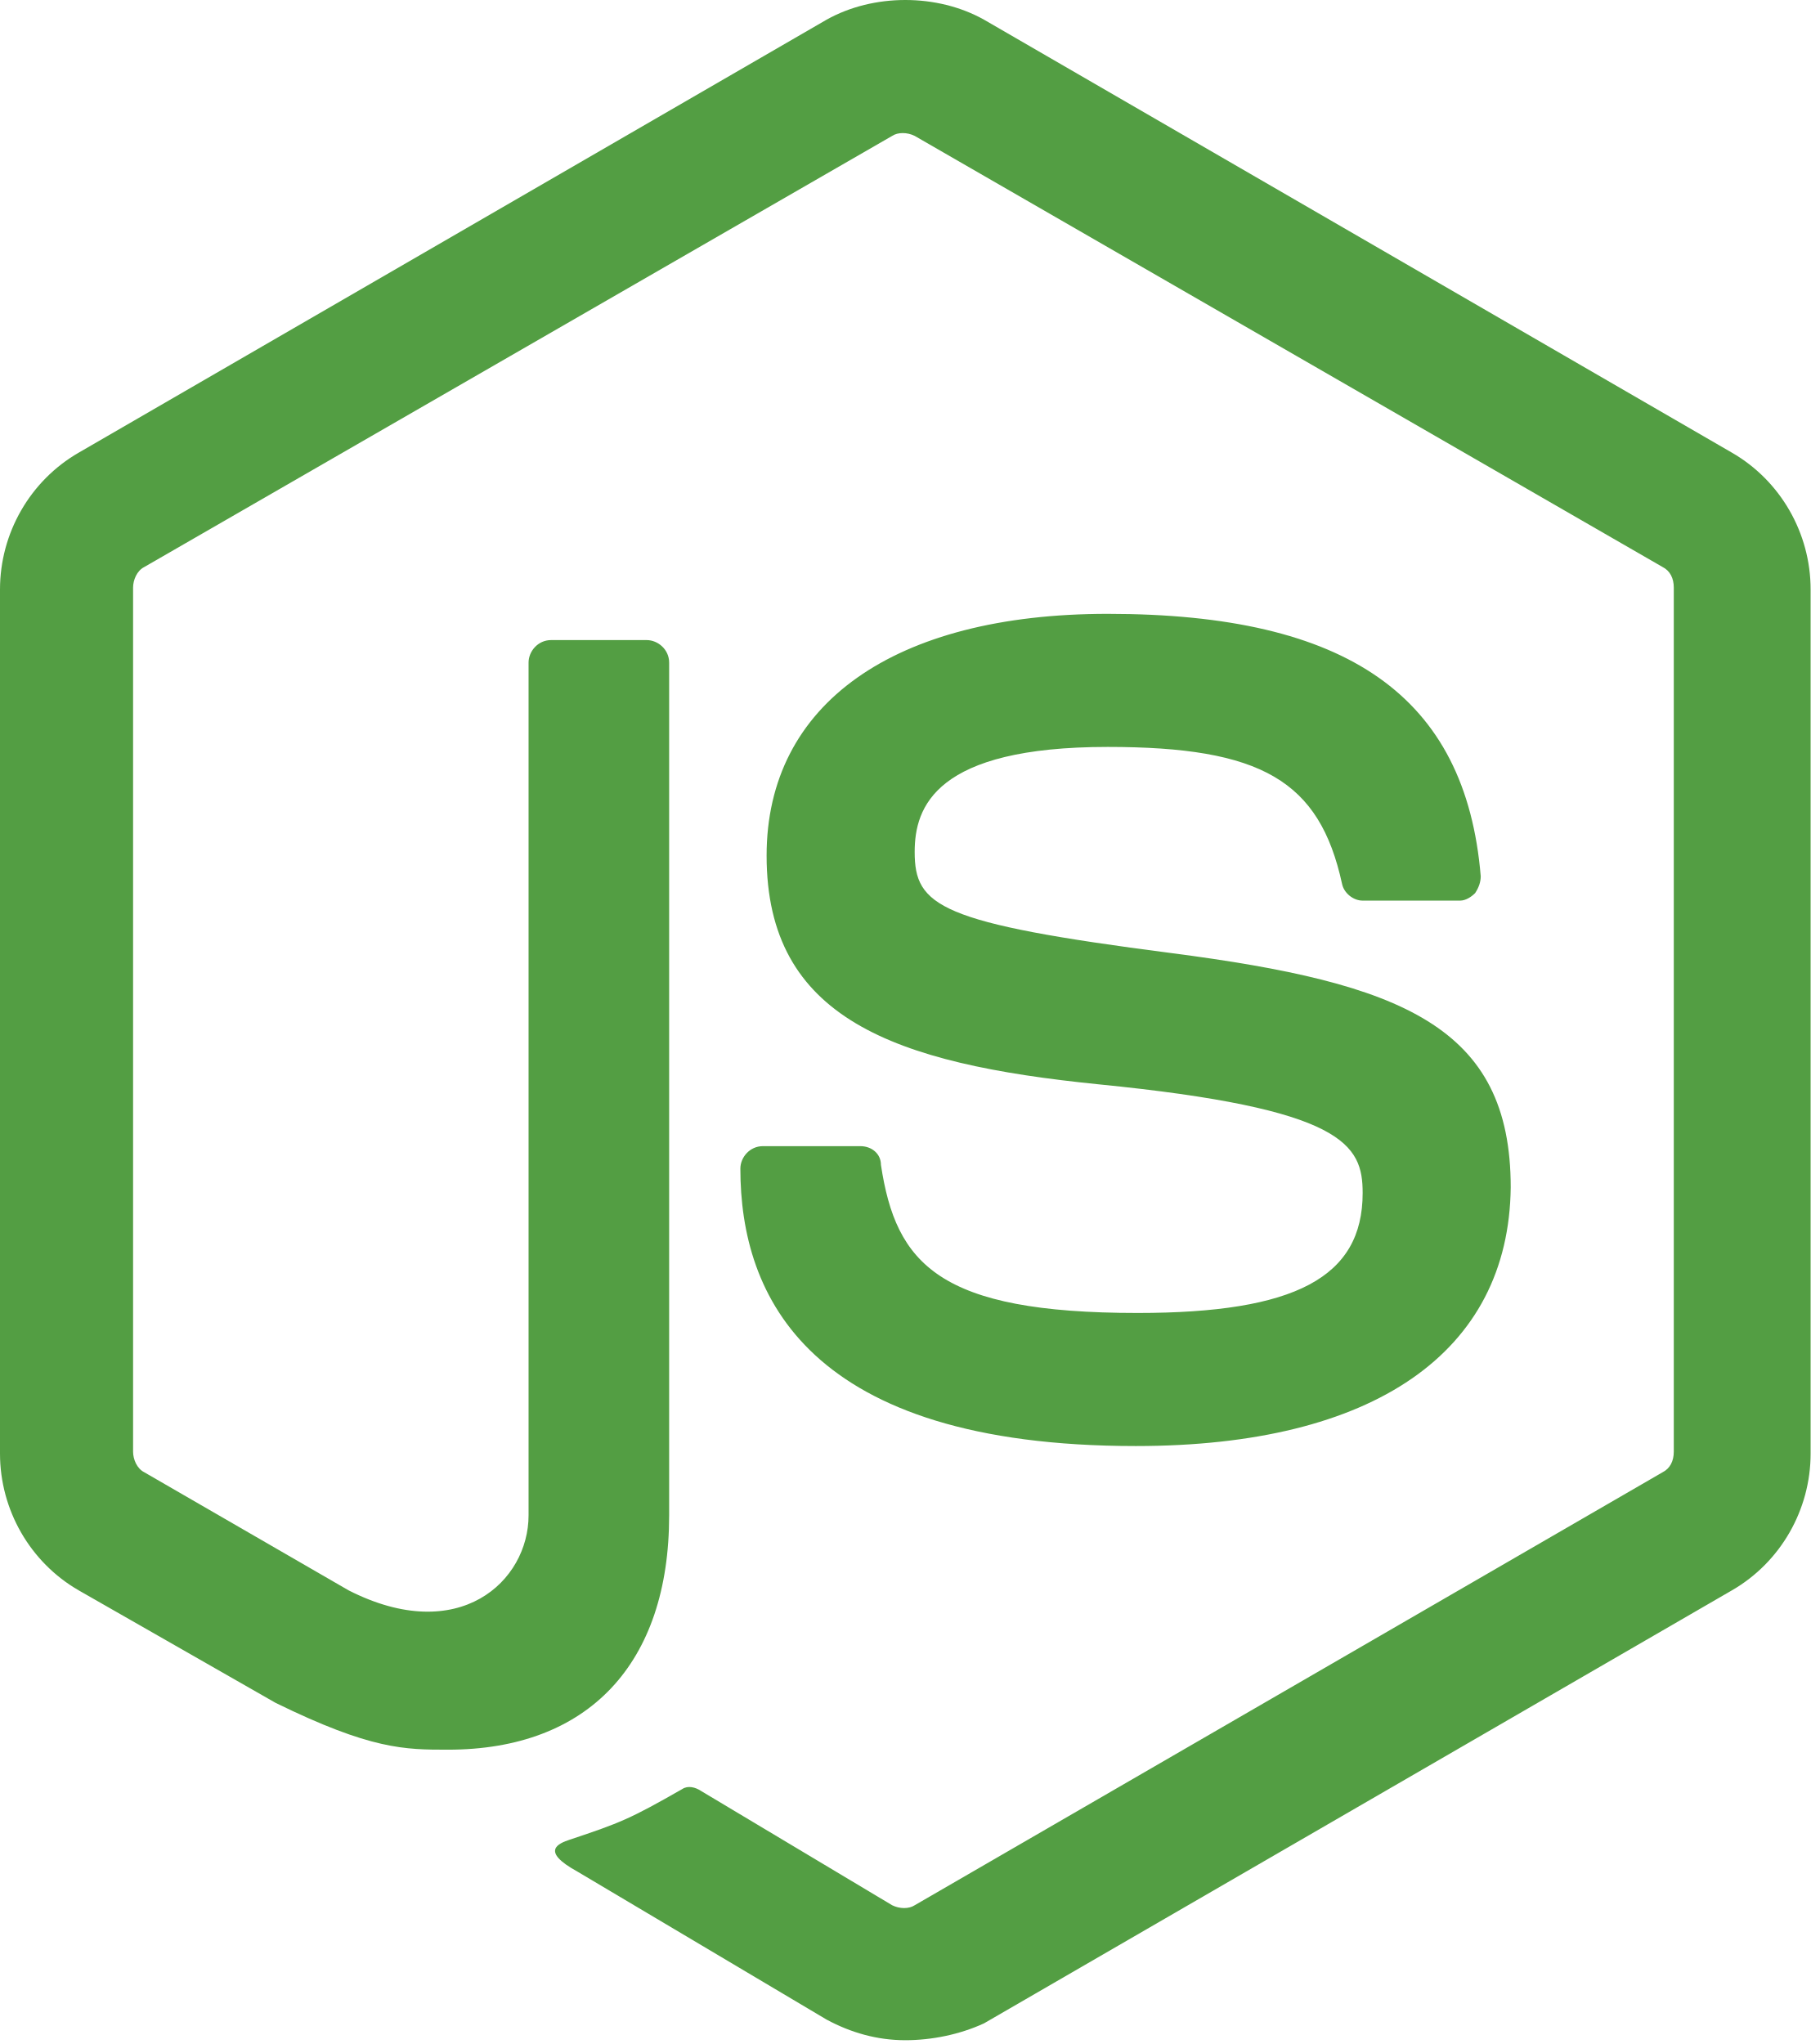
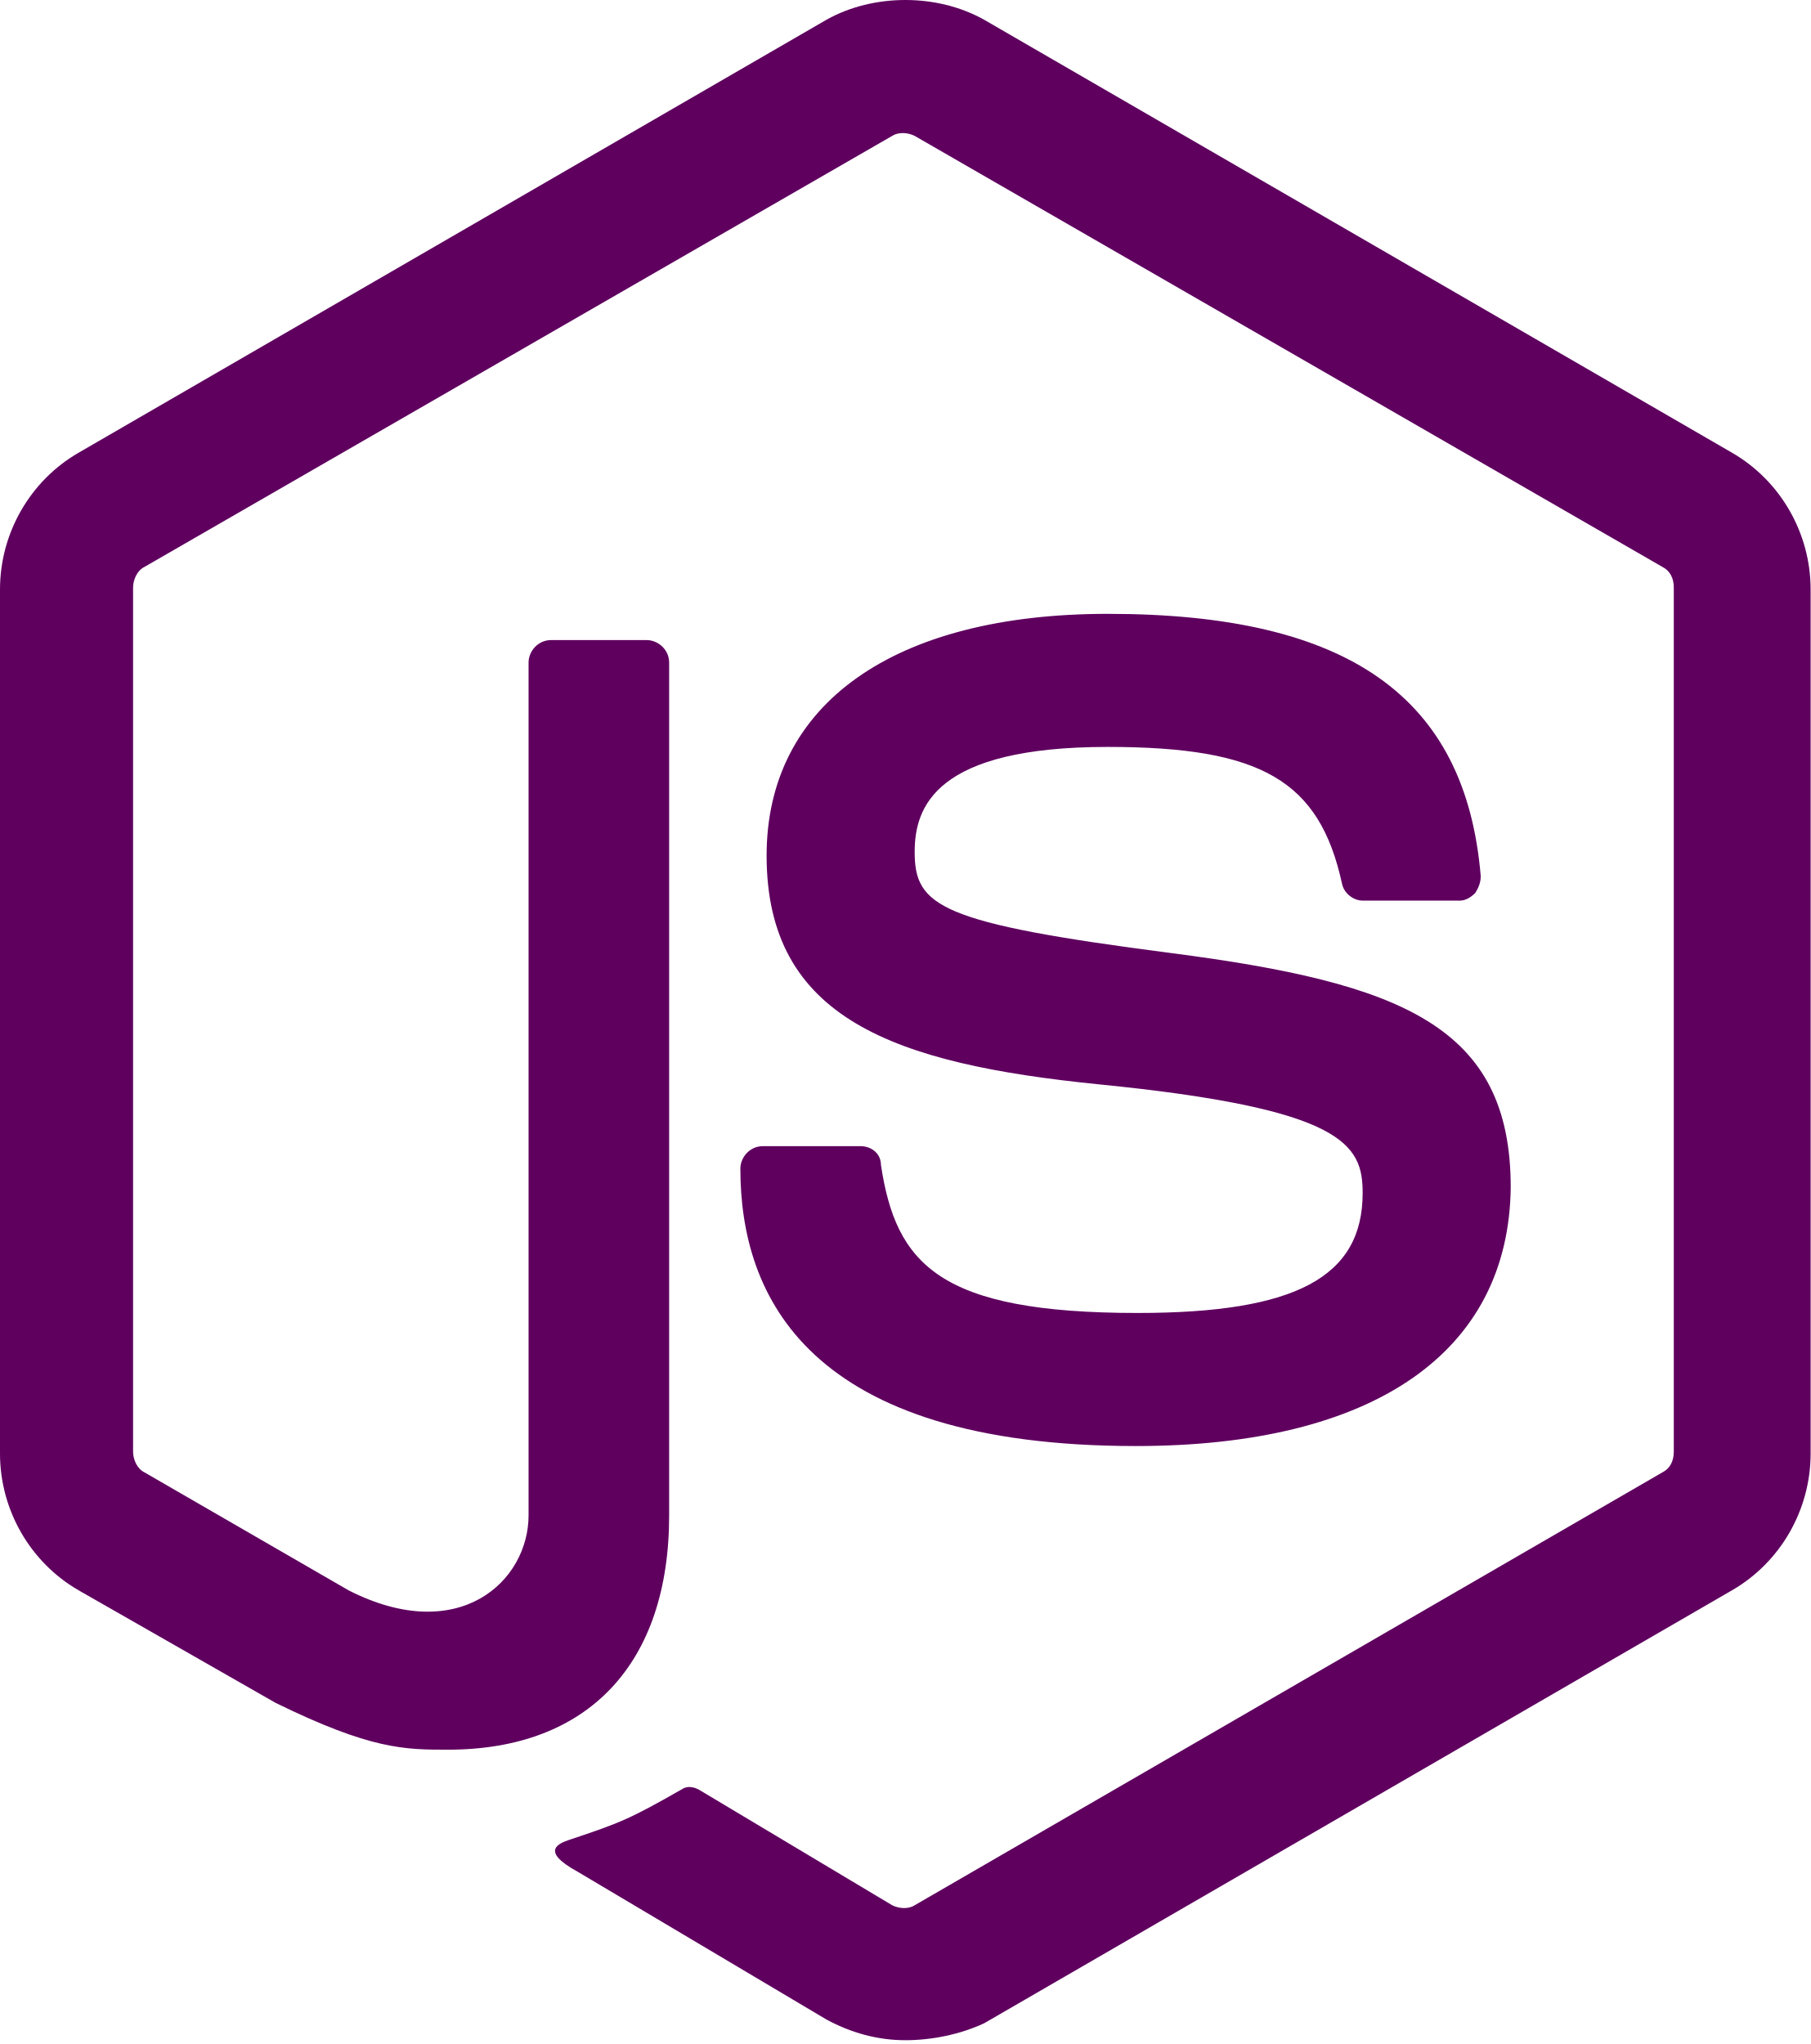
- <svg xmlns="http://www.w3.org/2000/svg" width="256px" height="289px" viewBox="0 0 256 289" version="1.1" preserveAspectRatio="xMidYMid">
-   <g>
-     <path d="M128,288.464 C124.025,288.464 120.315,287.404 116.87,285.549 L81.623,264.613 C76.323,261.698 78.973,260.638 80.563,260.108 C87.718,257.723 89.043,257.193 96.464,252.952 C97.259,252.422 98.319,252.687 99.114,253.217 L126.145,269.383 C127.205,269.913 128.53,269.913 129.325,269.383 L235.064,208.166 C236.124,207.636 236.654,206.576 236.654,205.251 L236.654,83.081 C236.654,81.756 236.124,80.696 235.064,80.166 L129.325,19.213 C128.265,18.683 126.94,18.683 126.145,19.213 L20.406,80.166 C19.346,80.696 18.816,82.021 18.816,83.081 L18.816,205.251 C18.816,206.311 19.346,207.636 20.406,208.166 L49.292,224.861 C64.928,232.812 74.733,223.536 74.733,214.261 L74.733,93.681 C74.733,92.091 76.058,90.501 77.913,90.501 L91.429,90.501 C93.019,90.501 94.609,91.826 94.609,93.681 L94.609,214.261 C94.609,235.197 83.213,247.387 63.337,247.387 C57.242,247.387 52.472,247.387 38.957,240.762 L11.13,224.861 C4.24,220.886 5.68434189e-14,213.466 5.68434189e-14,205.516 L5.68434189e-14,83.346 C5.68434189e-14,75.395 4.24,67.975 11.13,64 L116.87,2.783 C123.495,-0.928 132.505,-0.928 139.13,2.783 L244.87,64 C251.76,67.975 256,75.395 256,83.346 L256,205.516 C256,213.466 251.76,220.886 244.87,224.861 L139.13,286.079 C135.685,287.669 131.71,288.464 128,288.464 L128,288.464 Z M160.596,204.455 C114.219,204.455 104.679,183.255 104.679,165.234 C104.679,163.644 106.004,162.054 107.859,162.054 L121.64,162.054 C123.23,162.054 124.555,163.114 124.555,164.704 C126.675,178.749 132.77,185.64 160.861,185.64 C183.122,185.64 192.663,180.605 192.663,168.679 C192.663,161.789 190.012,156.754 155.296,153.308 C126.41,150.393 108.389,144.033 108.389,120.977 C108.389,99.511 126.41,86.791 156.621,86.791 C190.542,86.791 207.238,98.451 209.358,123.892 C209.358,124.687 209.093,125.482 208.563,126.277 C208.033,126.807 207.238,127.337 206.443,127.337 L192.663,127.337 C191.337,127.337 190.012,126.277 189.747,124.952 C186.567,110.377 178.352,105.607 156.621,105.607 C132.24,105.607 129.325,114.087 129.325,120.447 C129.325,128.133 132.77,130.518 165.631,134.758 C198.228,138.998 213.598,145.093 213.598,167.884 C213.333,191.205 194.253,204.455 160.596,204.455 L160.596,204.455 Z" fill="#539E43" />
+ <svg xmlns="http://www.w3.org/2000/svg" width="256px" height="289px" viewBox="0 0 256 289" version="1.1" preserveAspectRatio="xMidYMid" id="svg6">
+   <defs id="defs10" />
+   <g id="g4" style="fill:#5f005f;fill-opacity:1">
+     <path d="M128,288.464 C124.025,288.464 120.315,287.404 116.87,285.549 L81.623,264.613 C76.323,261.698 78.973,260.638 80.563,260.108 C87.718,257.723 89.043,257.193 96.464,252.952 C97.259,252.422 98.319,252.687 99.114,253.217 L126.145,269.383 C127.205,269.913 128.53,269.913 129.325,269.383 L235.064,208.166 C236.124,207.636 236.654,206.576 236.654,205.251 L236.654,83.081 C236.654,81.756 236.124,80.696 235.064,80.166 L129.325,19.213 C128.265,18.683 126.94,18.683 126.145,19.213 L20.406,80.166 C19.346,80.696 18.816,82.021 18.816,83.081 L18.816,205.251 C18.816,206.311 19.346,207.636 20.406,208.166 L49.292,224.861 C64.928,232.812 74.733,223.536 74.733,214.261 L74.733,93.681 C74.733,92.091 76.058,90.501 77.913,90.501 L91.429,90.501 C93.019,90.501 94.609,91.826 94.609,93.681 L94.609,214.261 C94.609,235.197 83.213,247.387 63.337,247.387 C57.242,247.387 52.472,247.387 38.957,240.762 L11.13,224.861 C4.24,220.886 5.68434189e-14,213.466 5.68434189e-14,205.516 L5.68434189e-14,83.346 C5.68434189e-14,75.395 4.24,67.975 11.13,64 L116.87,2.783 C123.495,-0.928 132.505,-0.928 139.13,2.783 L244.87,64 C251.76,67.975 256,75.395 256,83.346 L256,205.516 C256,213.466 251.76,220.886 244.87,224.861 L139.13,286.079 C135.685,287.669 131.71,288.464 128,288.464 L128,288.464 Z M160.596,204.455 C114.219,204.455 104.679,183.255 104.679,165.234 C104.679,163.644 106.004,162.054 107.859,162.054 L121.64,162.054 C123.23,162.054 124.555,163.114 124.555,164.704 C126.675,178.749 132.77,185.64 160.861,185.64 C183.122,185.64 192.663,180.605 192.663,168.679 C192.663,161.789 190.012,156.754 155.296,153.308 C126.41,150.393 108.389,144.033 108.389,120.977 C108.389,99.511 126.41,86.791 156.621,86.791 C190.542,86.791 207.238,98.451 209.358,123.892 C209.358,124.687 209.093,125.482 208.563,126.277 C208.033,126.807 207.238,127.337 206.443,127.337 L192.663,127.337 C191.337,127.337 190.012,126.277 189.747,124.952 C186.567,110.377 178.352,105.607 156.621,105.607 C132.24,105.607 129.325,114.087 129.325,120.447 C129.325,128.133 132.77,130.518 165.631,134.758 C198.228,138.998 213.598,145.093 213.598,167.884 C213.333,191.205 194.253,204.455 160.596,204.455 L160.596,204.455 Z" fill="#539E43" id="path2" style="fill:#5f005f;fill-opacity:1" />
  </g>
</svg>
